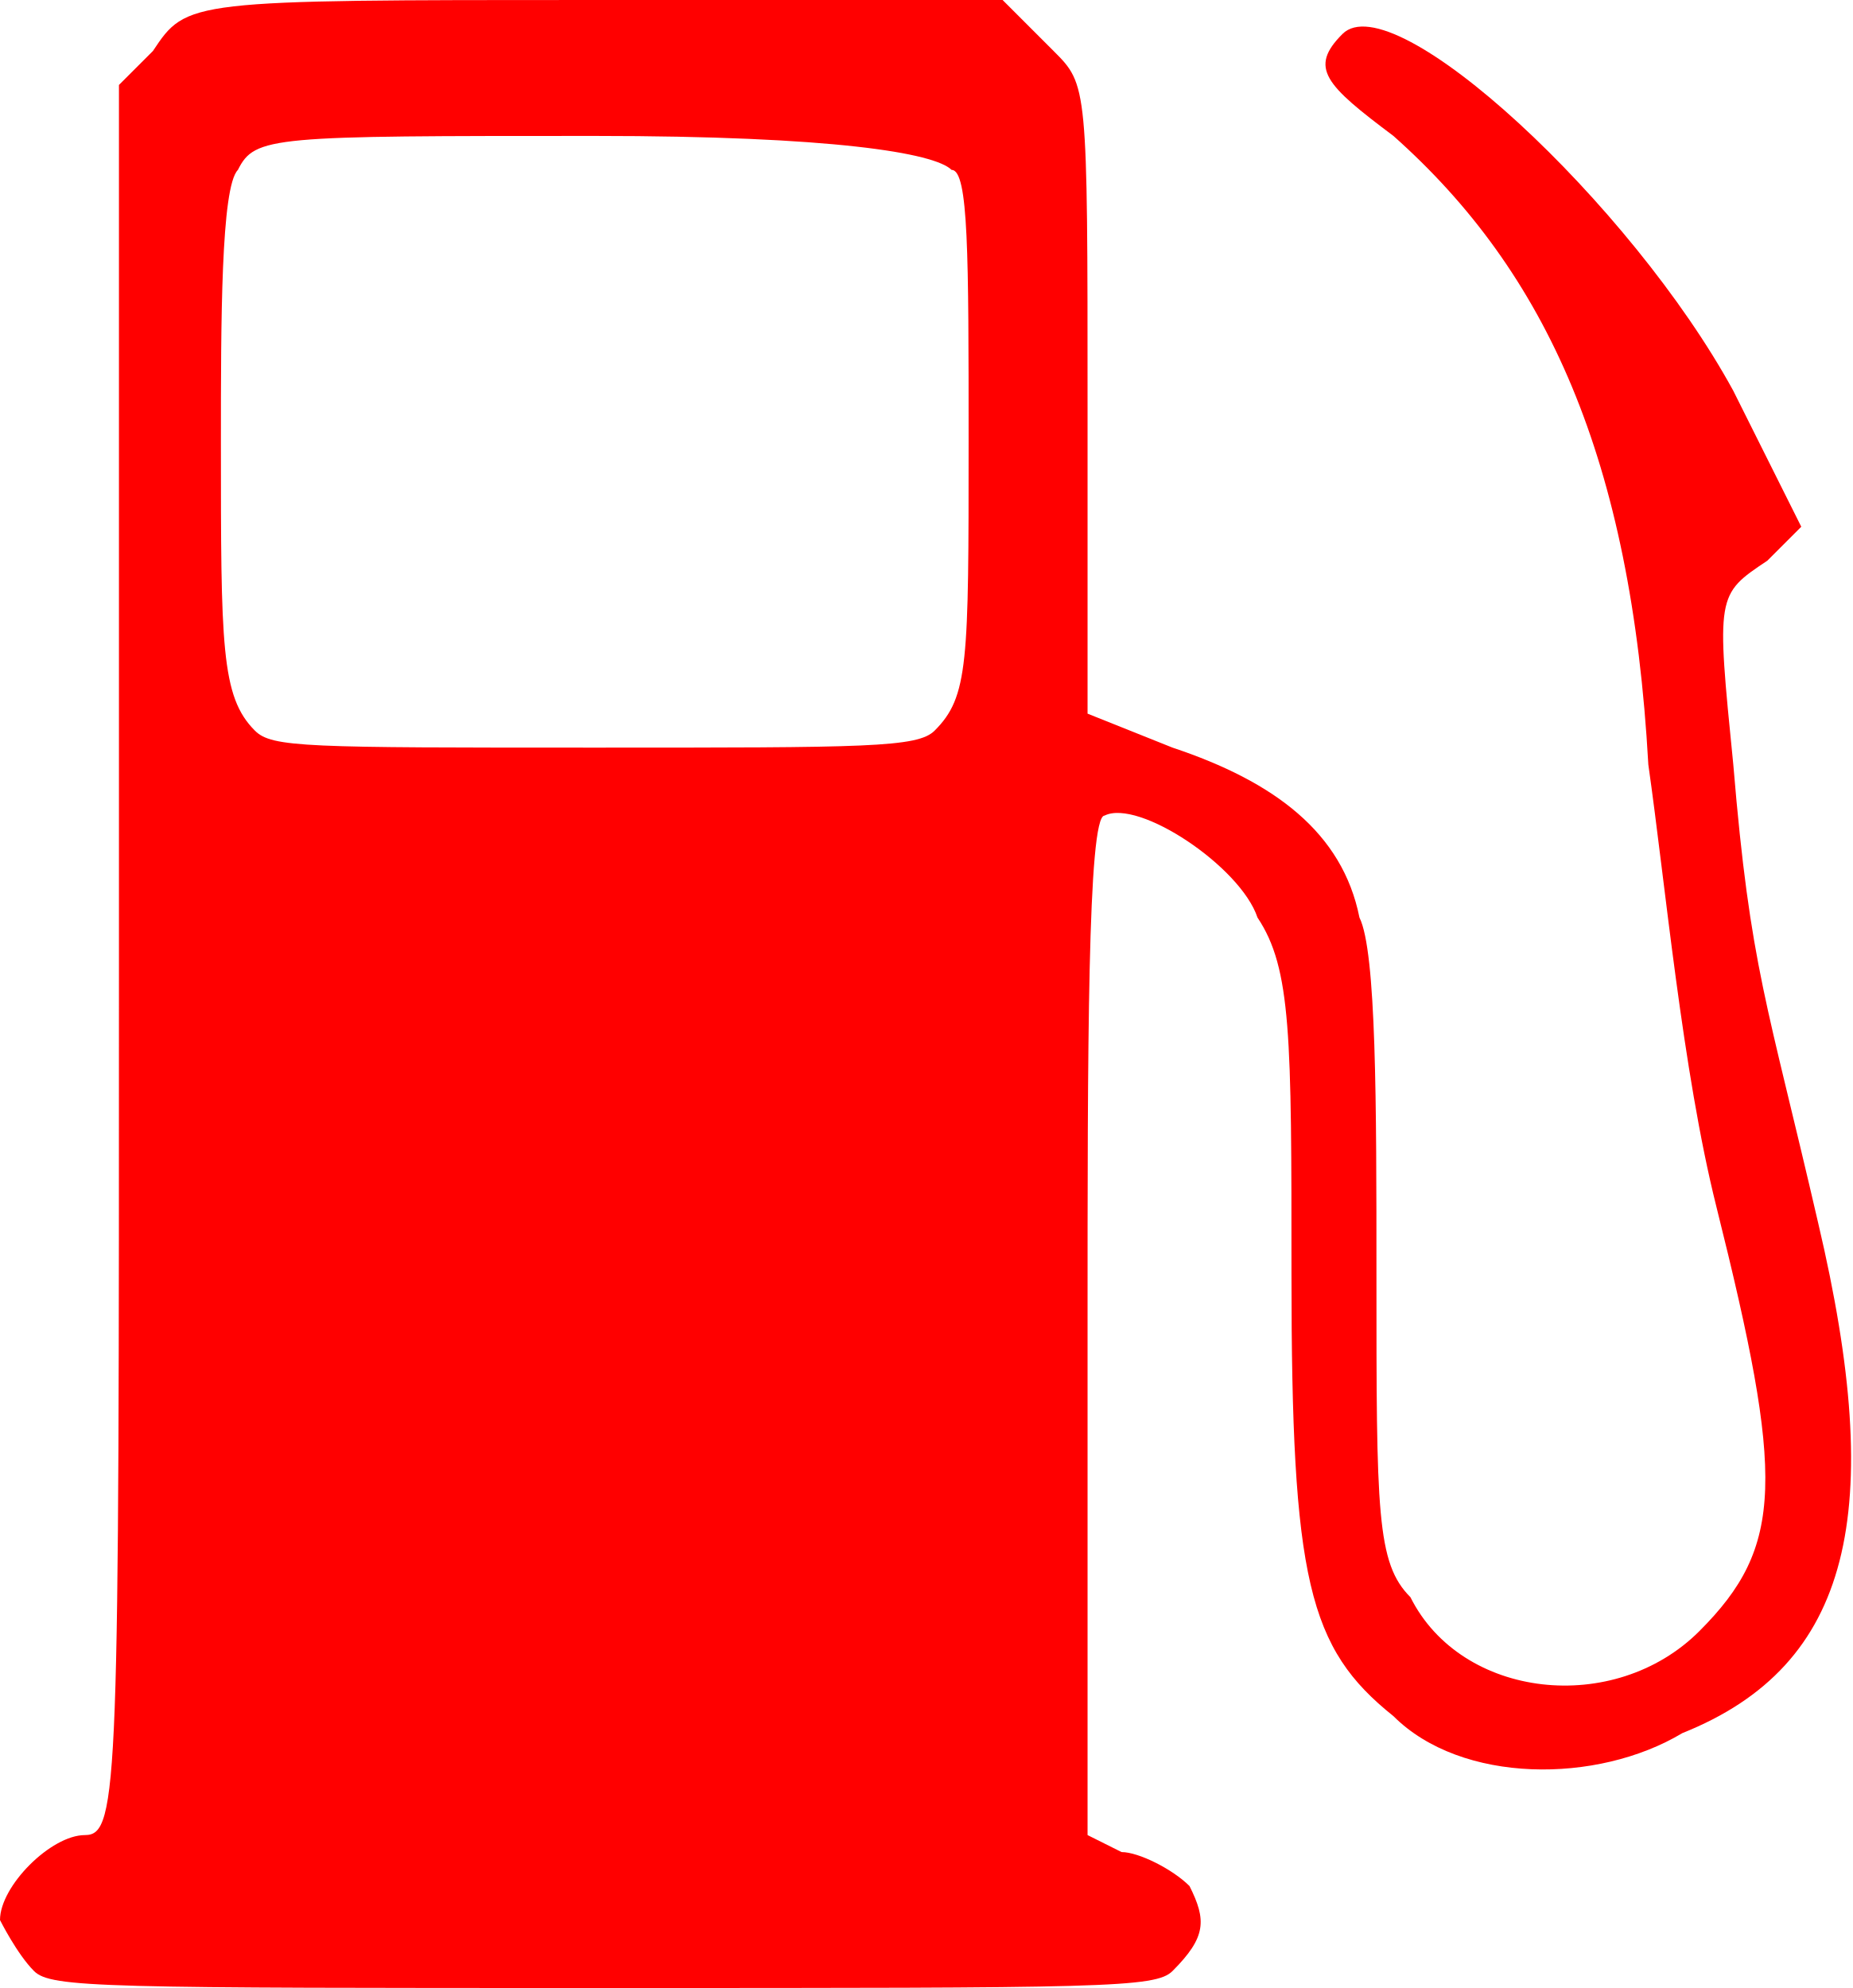
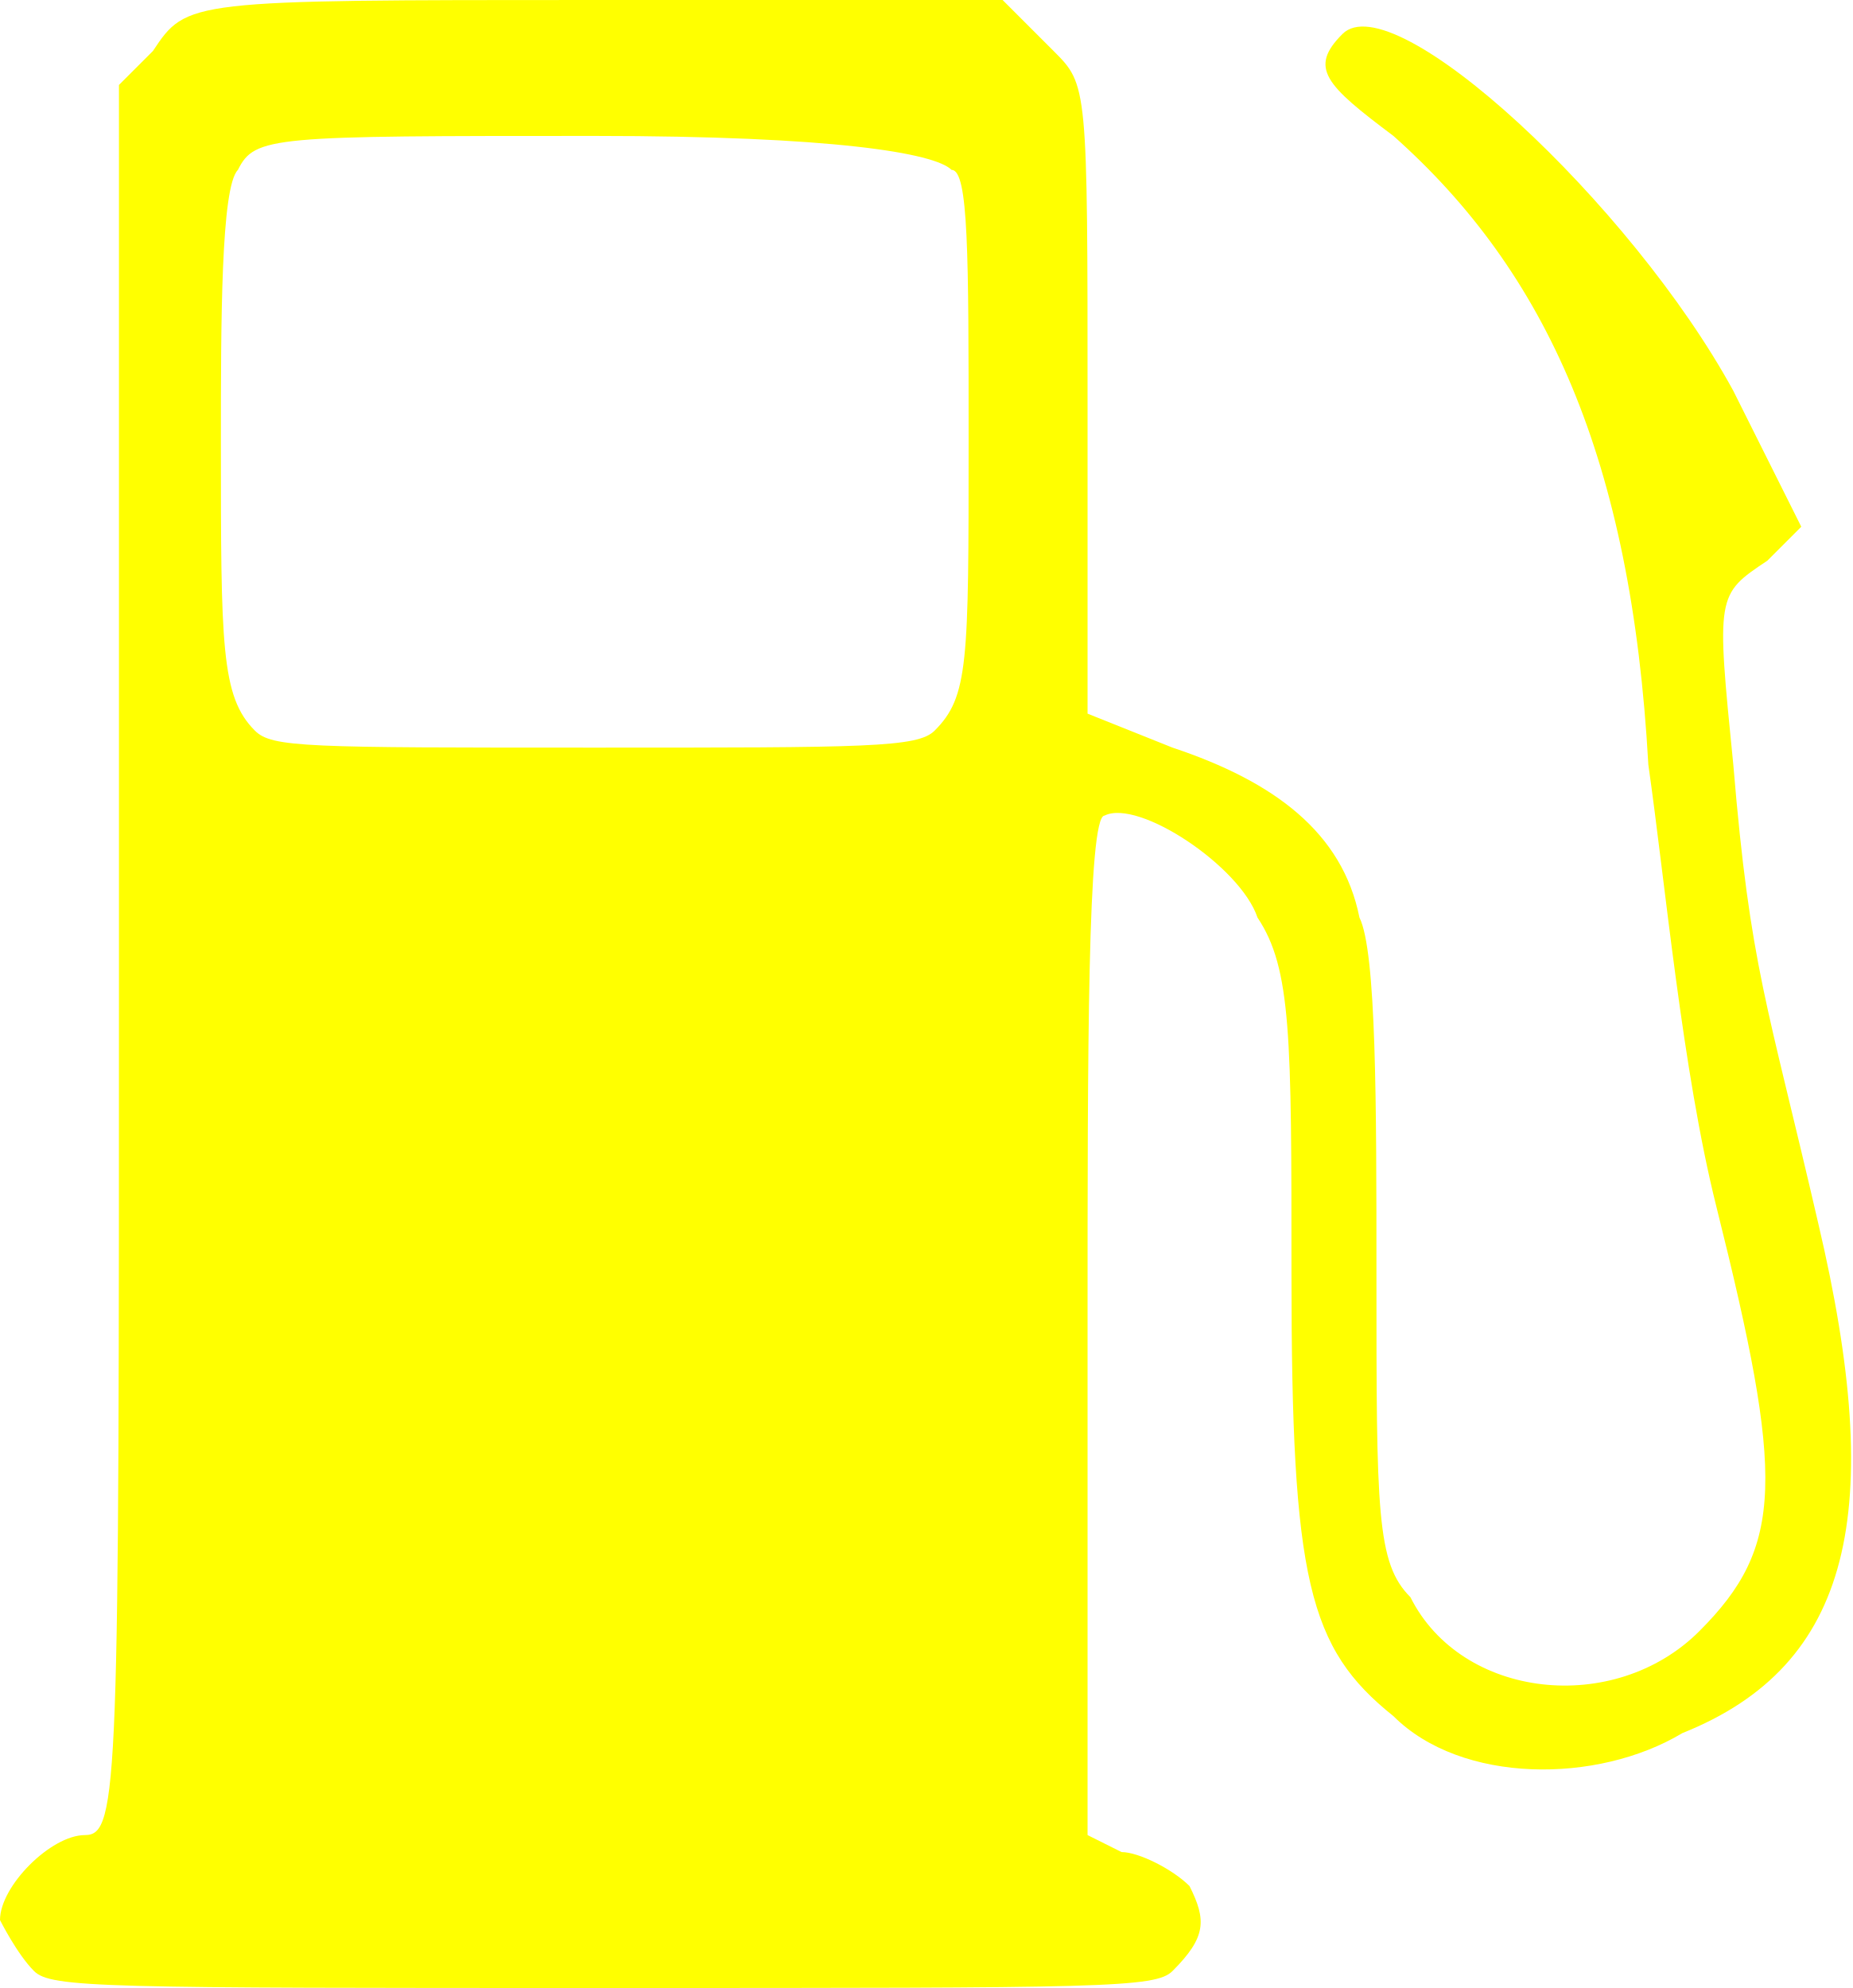
<svg xmlns="http://www.w3.org/2000/svg" width="109" height="117" id="svg2" version="1">
  <g transform="translate(0,-935)">
-     <path style="fill:red" d="M 2,1051 C 1,1050 3e-15,1048 3e-15,1048 C 3e-15,1046 3,1043 5,1043 C 7,1043 7,1040 7,992 L 7,940 L 9,938 C 11,935 11,935 35,935 L 59,935 L 62,938 C 64,940 64,940 64,959 L 64,977 L 69,979 C 75,981 79,984 80,989 C 81,991 81,1000 81,1010 C 81,1024 81,1027 83,1029 C 86,1035 95,1036 100,1031 C 105,1026 105,1022 101,1006 C 99,998 98,987 97,980 C 96,962 91,951 82,943 C 78,940 77,939 79,937 C 82,934 96,947 102,958 L 106,966 L 104,968 C 101,970 101,970 102,980 C 103,992 104,994 107,1007 C 111,1024 109,1033 99,1037 C 94,1040 86,1040 82,1036 C 77,1032 76,1028 76,1010 C 76,996 76,992 74,989 C 73,986 67,982 65,983 C 64,983 64,997 64,1013 L 64,1043 L 66,1044 C 67,1044 69,1045 70,1046 C 71,1048 71,1049 69,1051 C 68,1052 65,1052 36,1052 C 6,1052 3,1052 2,1051 z M 55,978 C 57,976 57,974 57,961 C 57,950 57,945 56,945 C 55,944 49,943 35,943 C 16,943 15,943 14,945 C 13,946 13,954 13,961 C 13,973 13,976 15,978 C 16,979 18,979 35,979 C 51,979 54,979 55,978 z" />
+     <path style="fill:yellow" d="M 2,1051 C 1,1050 3e-15,1048 3e-15,1048 C 3e-15,1046 3,1043 5,1043 C 7,1043 7,1040 7,992 L 7,940 L 9,938 C 11,935 11,935 35,935 L 59,935 L 62,938 C 64,940 64,940 64,959 L 64,977 L 69,979 C 75,981 79,984 80,989 C 81,991 81,1000 81,1010 C 81,1024 81,1027 83,1029 C 86,1035 95,1036 100,1031 C 105,1026 105,1022 101,1006 C 99,998 98,987 97,980 C 96,962 91,951 82,943 C 78,940 77,939 79,937 C 82,934 96,947 102,958 L 106,966 L 104,968 C 101,970 101,970 102,980 C 103,992 104,994 107,1007 C 111,1024 109,1033 99,1037 C 94,1040 86,1040 82,1036 C 77,1032 76,1028 76,1010 C 76,996 76,992 74,989 C 73,986 67,982 65,983 C 64,983 64,997 64,1013 L 64,1043 L 66,1044 C 67,1044 69,1045 70,1046 C 71,1048 71,1049 69,1051 C 68,1052 65,1052 36,1052 C 6,1052 3,1052 2,1051 z M 55,978 C 57,976 57,974 57,961 C 57,950 57,945 56,945 C 55,944 49,943 35,943 C 16,943 15,943 14,945 C 13,946 13,954 13,961 C 13,973 13,976 15,978 C 16,979 18,979 35,979 C 51,979 54,979 55,978 z" />
  </g>
</svg>
